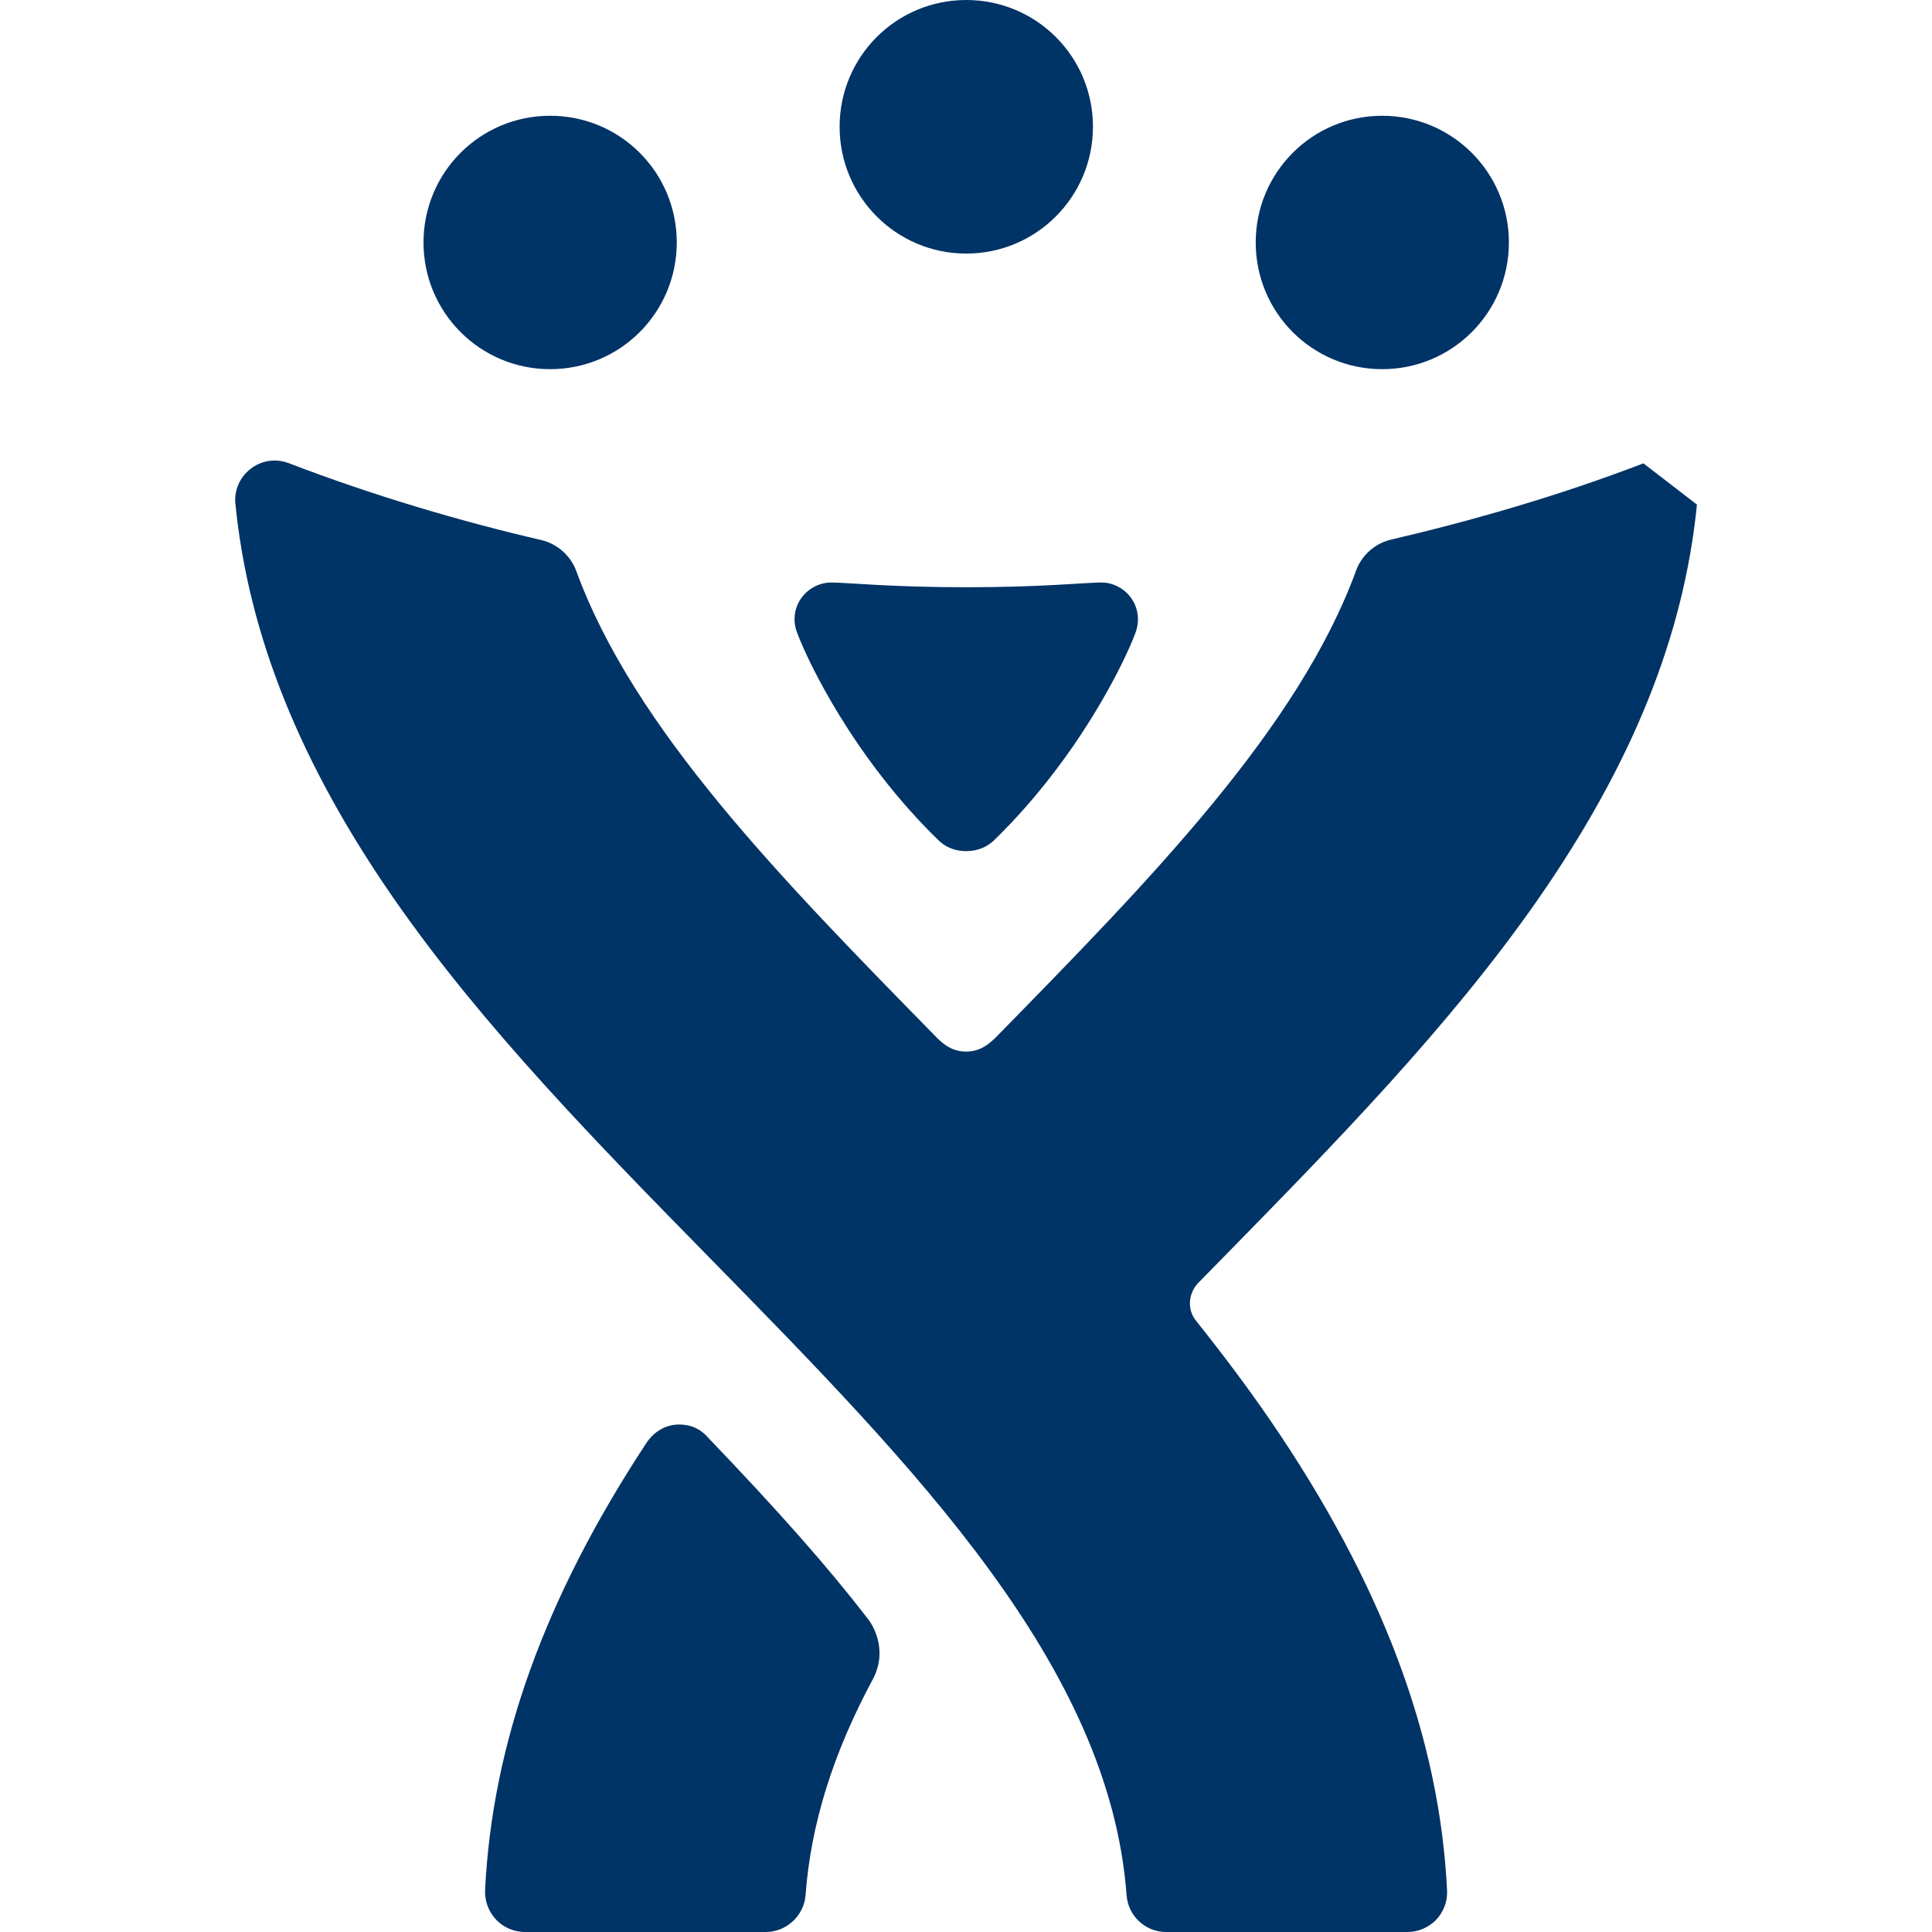
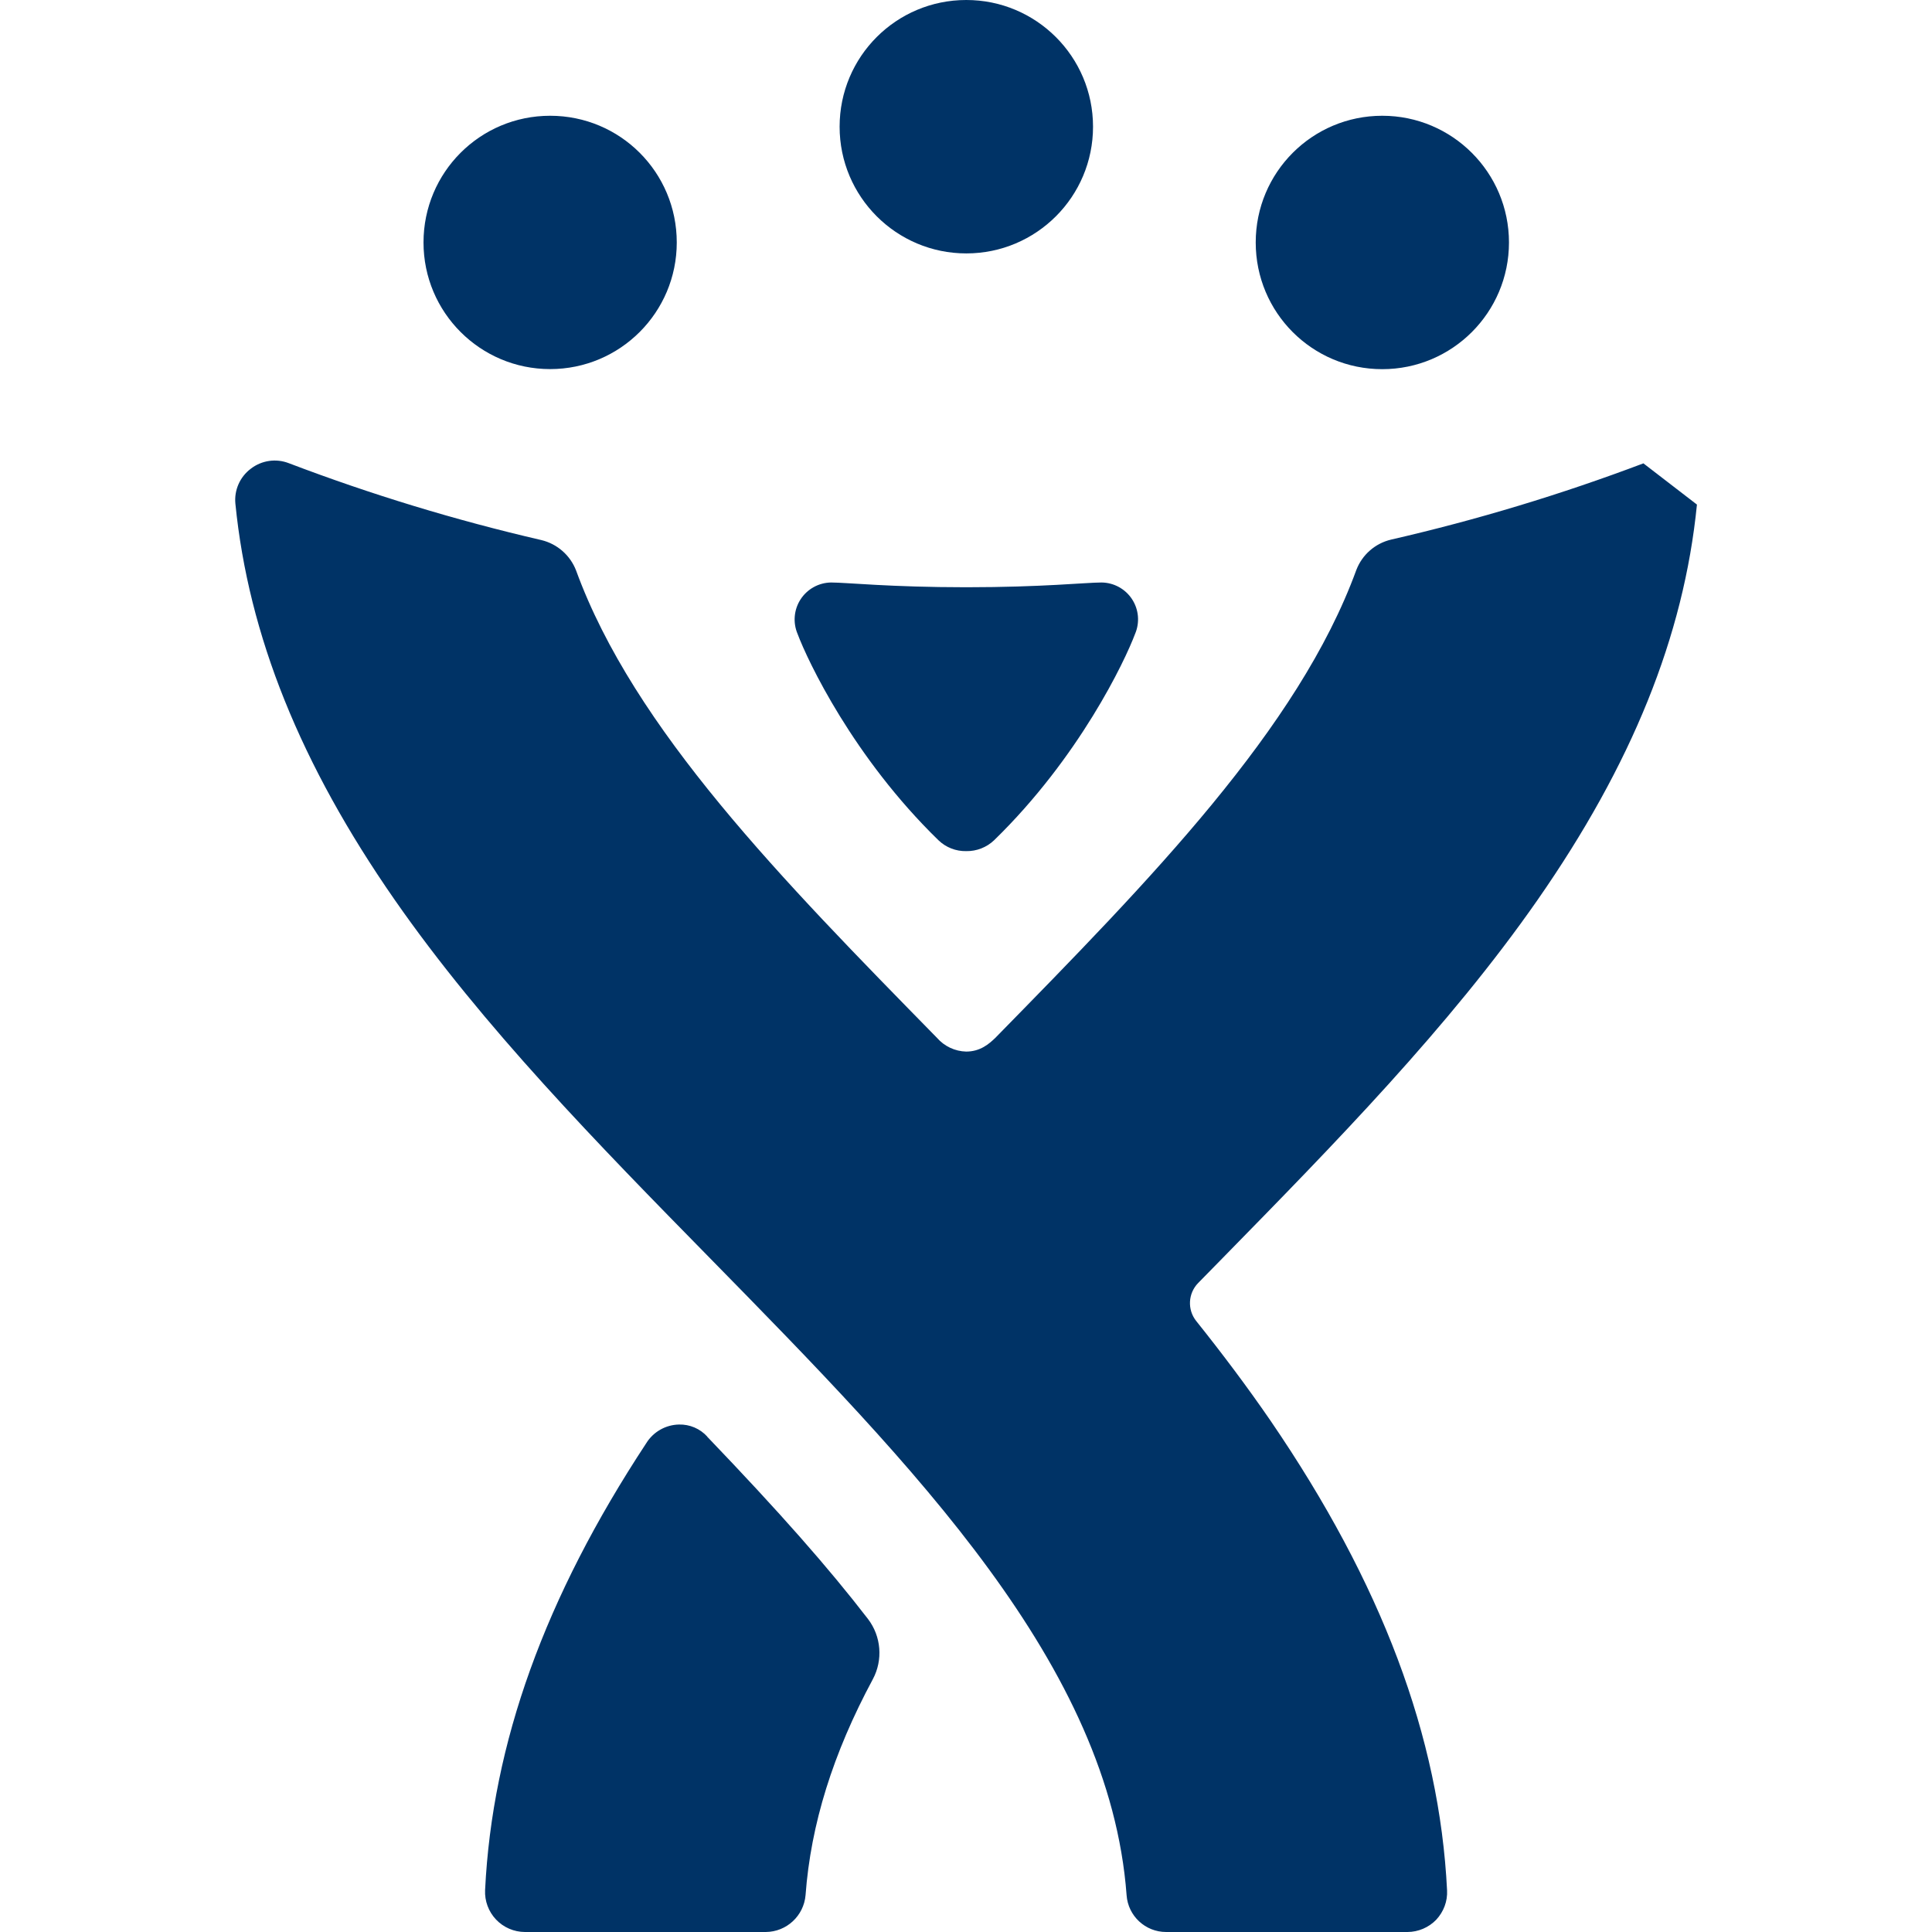
- <svg xmlns="http://www.w3.org/2000/svg" version="1.1" fill="#003366" id="Layer_1" x="0px" y="0px" width="24px" height="24px" viewBox="0 0 24 24" enable-background="new 0 0 24 24" xml:space="preserve">
-   <path d="M6.834,1.438c-0.87,0-1.573,0.703-1.573,1.574s0.704,1.574,1.573,1.574c0.87,0,1.573-0.703,1.573-1.574  S7.705,1.438,6.834,1.438z M17.171,1.438c-0.869,0-1.572,0.703-1.572,1.574s0.702,1.574,1.572,1.574  c0.868,0,1.573-0.703,1.573-1.574S18.039,1.439,17.171,1.438z M12.003,0c-0.869,0-1.573,0.703-1.573,1.574s0.704,1.576,1.573,1.576  c0.87,0,1.574-0.705,1.574-1.576S12.874,0,12.003,0z M20.415,5.756c-1.064,0.408-2.147,0.717-3.134,0.947  c-0.202,0.047-0.364,0.195-0.432,0.377c-0.72,1.971-2.558,3.846-4.485,5.813c-0.077,0.074-0.186,0.17-0.362,0.17  c-0.177,0-0.284-0.094-0.362-0.17c-1.927-1.967-3.765-3.836-4.484-5.807c-0.068-0.18-0.23-0.33-0.431-0.377  C5.737,6.48,4.652,6.162,3.588,5.754C3.531,5.732,3.472,5.721,3.413,5.721c-0.107,0-0.21,0.033-0.298,0.102  C2.978,5.926,2.907,6.094,2.924,6.256c0.163,1.641,0.811,3.242,1.979,4.922c1.098,1.578,2.531,3.039,3.916,4.451  c2.553,2.604,4.963,5.063,5.176,7.914C14.014,23.801,14.228,24,14.486,24h2.998c0.136,0,0.264-0.057,0.357-0.152  c0.093-0.1,0.142-0.23,0.135-0.365c-0.094-1.906-0.811-3.814-2.194-5.836c-0.29-0.422-0.6-0.834-0.923-1.238  c-0.132-0.164-0.076-0.369,0.025-0.471c0.099-0.102,0.198-0.203,0.301-0.307c1.385-1.414,2.817-2.875,3.916-4.453  c1.168-1.678,1.816-3.271,1.979-4.91L20.415,5.756z M8.786,17.846c-0.071-0.074-0.175-0.15-0.351-0.15  c-0.224,0-0.357,0.154-0.407,0.232c-1.262,1.918-1.913,3.73-2.002,5.551c-0.006,0.135,0.043,0.268,0.136,0.367  C6.254,23.943,6.385,24,6.52,24h2.993c0.257,0,0.475-0.203,0.494-0.459c0.065-0.877,0.339-1.758,0.836-2.682  c0.172-0.32,0.038-0.621-0.061-0.748c-0.494-0.641-1.098-1.326-1.997-2.264V17.846z M12.006,7.295c0.939,0,1.484-0.059,1.677-0.059  c0.232,0,0.453,0.191,0.453,0.457c0,0.078-0.018,0.135-0.036,0.182c-0.125,0.334-0.693,1.533-1.751,2.563  c-0.119,0.113-0.253,0.135-0.346,0.135h0c-0.093,0-0.227-0.021-0.345-0.135c-1.058-1.029-1.625-2.229-1.75-2.563  C9.889,7.828,9.87,7.771,9.87,7.693c0-0.266,0.222-0.457,0.454-0.457c0.191,0,0.736,0.059,1.676,0.059H12.006z" />
+ <svg xmlns="http://www.w3.org/2000/svg" fill="#036" id="Layer_1" width="24" height="24" viewBox="0 0 24 24">
+   <path d="M6.834 1.438c-.87 0-1.573.703-1.573 1.574a1.572 1.572 0 1 0 3.146 0c0-.871-.702-1.574-1.573-1.574zm10.337 0c-.869 0-1.572.703-1.572 1.574s.702 1.574 1.572 1.574a1.573 1.573 0 1 0 0-3.148zM12.003 0c-.869 0-1.573.703-1.573 1.574A1.574 1.574 0 1 0 12.003 0zm8.412 5.756a24.13 24.13 0 0 1-3.134.947.613.613 0 0 0-.432.377c-.72 1.971-2.558 3.846-4.485 5.813-.077.074-.186.17-.362.17a.497.497 0 0 1-.362-.17c-1.927-1.967-3.765-3.836-4.484-5.807a.617.617 0 0 0-.431-.377 24.047 24.047 0 0 1-3.137-.955.485.485 0 0 0-.473.069.484.484 0 0 0-.191.433c.163 1.641.811 3.242 1.979 4.922 1.098 1.578 2.531 3.039 3.916 4.451 2.553 2.604 4.963 5.063 5.176 7.914a.492.492 0 0 0 .491.457h2.998a.5.5 0 0 0 .357-.152c.093-.1.142-.23.135-.365-.094-1.906-.811-3.814-2.194-5.836-.29-.422-.6-.834-.923-1.238a.357.357 0 0 1 .025-.471l.301-.307c1.385-1.414 2.817-2.875 3.916-4.453 1.168-1.678 1.816-3.271 1.979-4.91l-.665-.512zM8.786 17.846a.458.458 0 0 0-.351-.15.49.49 0 0 0-.407.232c-1.262 1.918-1.913 3.73-2.002 5.551A.497.497 0 0 0 6.52 24h2.993a.5.5 0 0 0 .494-.459c.065-.877.339-1.758.836-2.682a.694.694 0 0 0-.061-.748c-.494-.641-1.098-1.326-1.997-2.264v-.001zm3.22-10.551c.939 0 1.484-.059 1.677-.059a.458.458 0 0 1 .417.639c-.125.334-.693 1.533-1.751 2.563a.49.49 0 0 1-.346.135.482.482 0 0 1-.345-.135c-1.058-1.029-1.625-2.229-1.75-2.563a.459.459 0 0 1 .416-.639c.191 0 .736.059 1.676.059h.006z" />
</svg>
